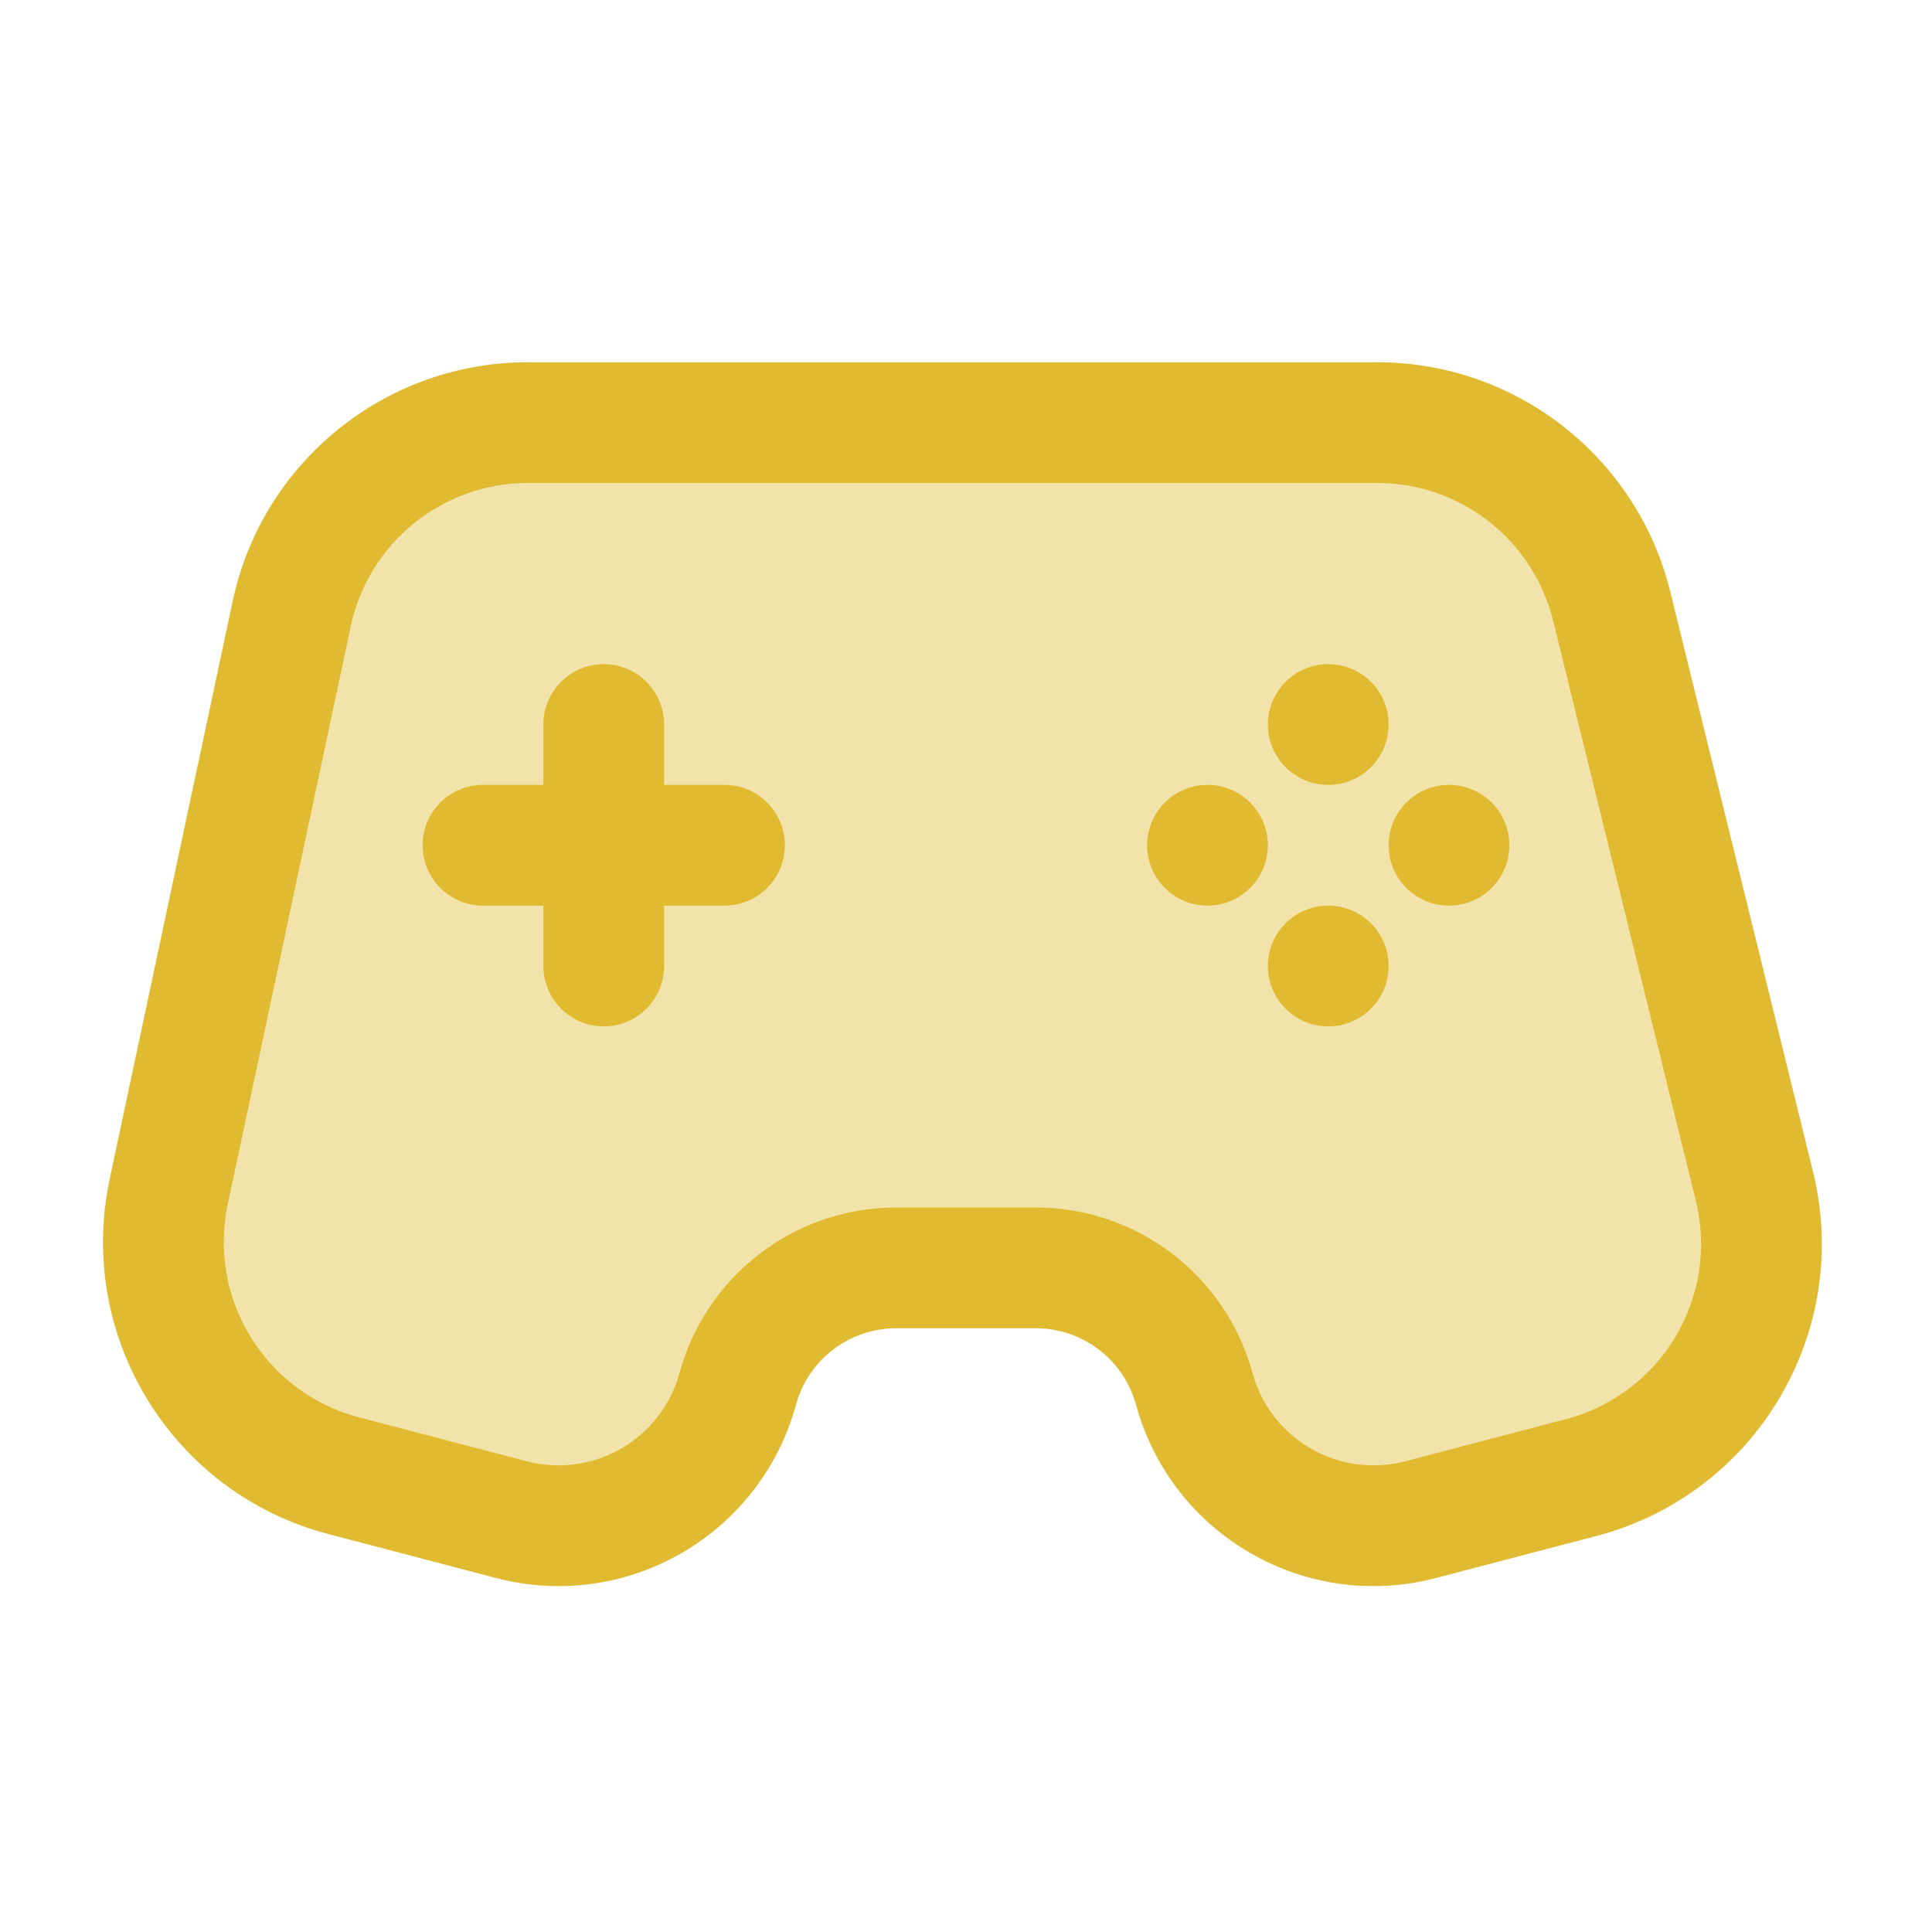
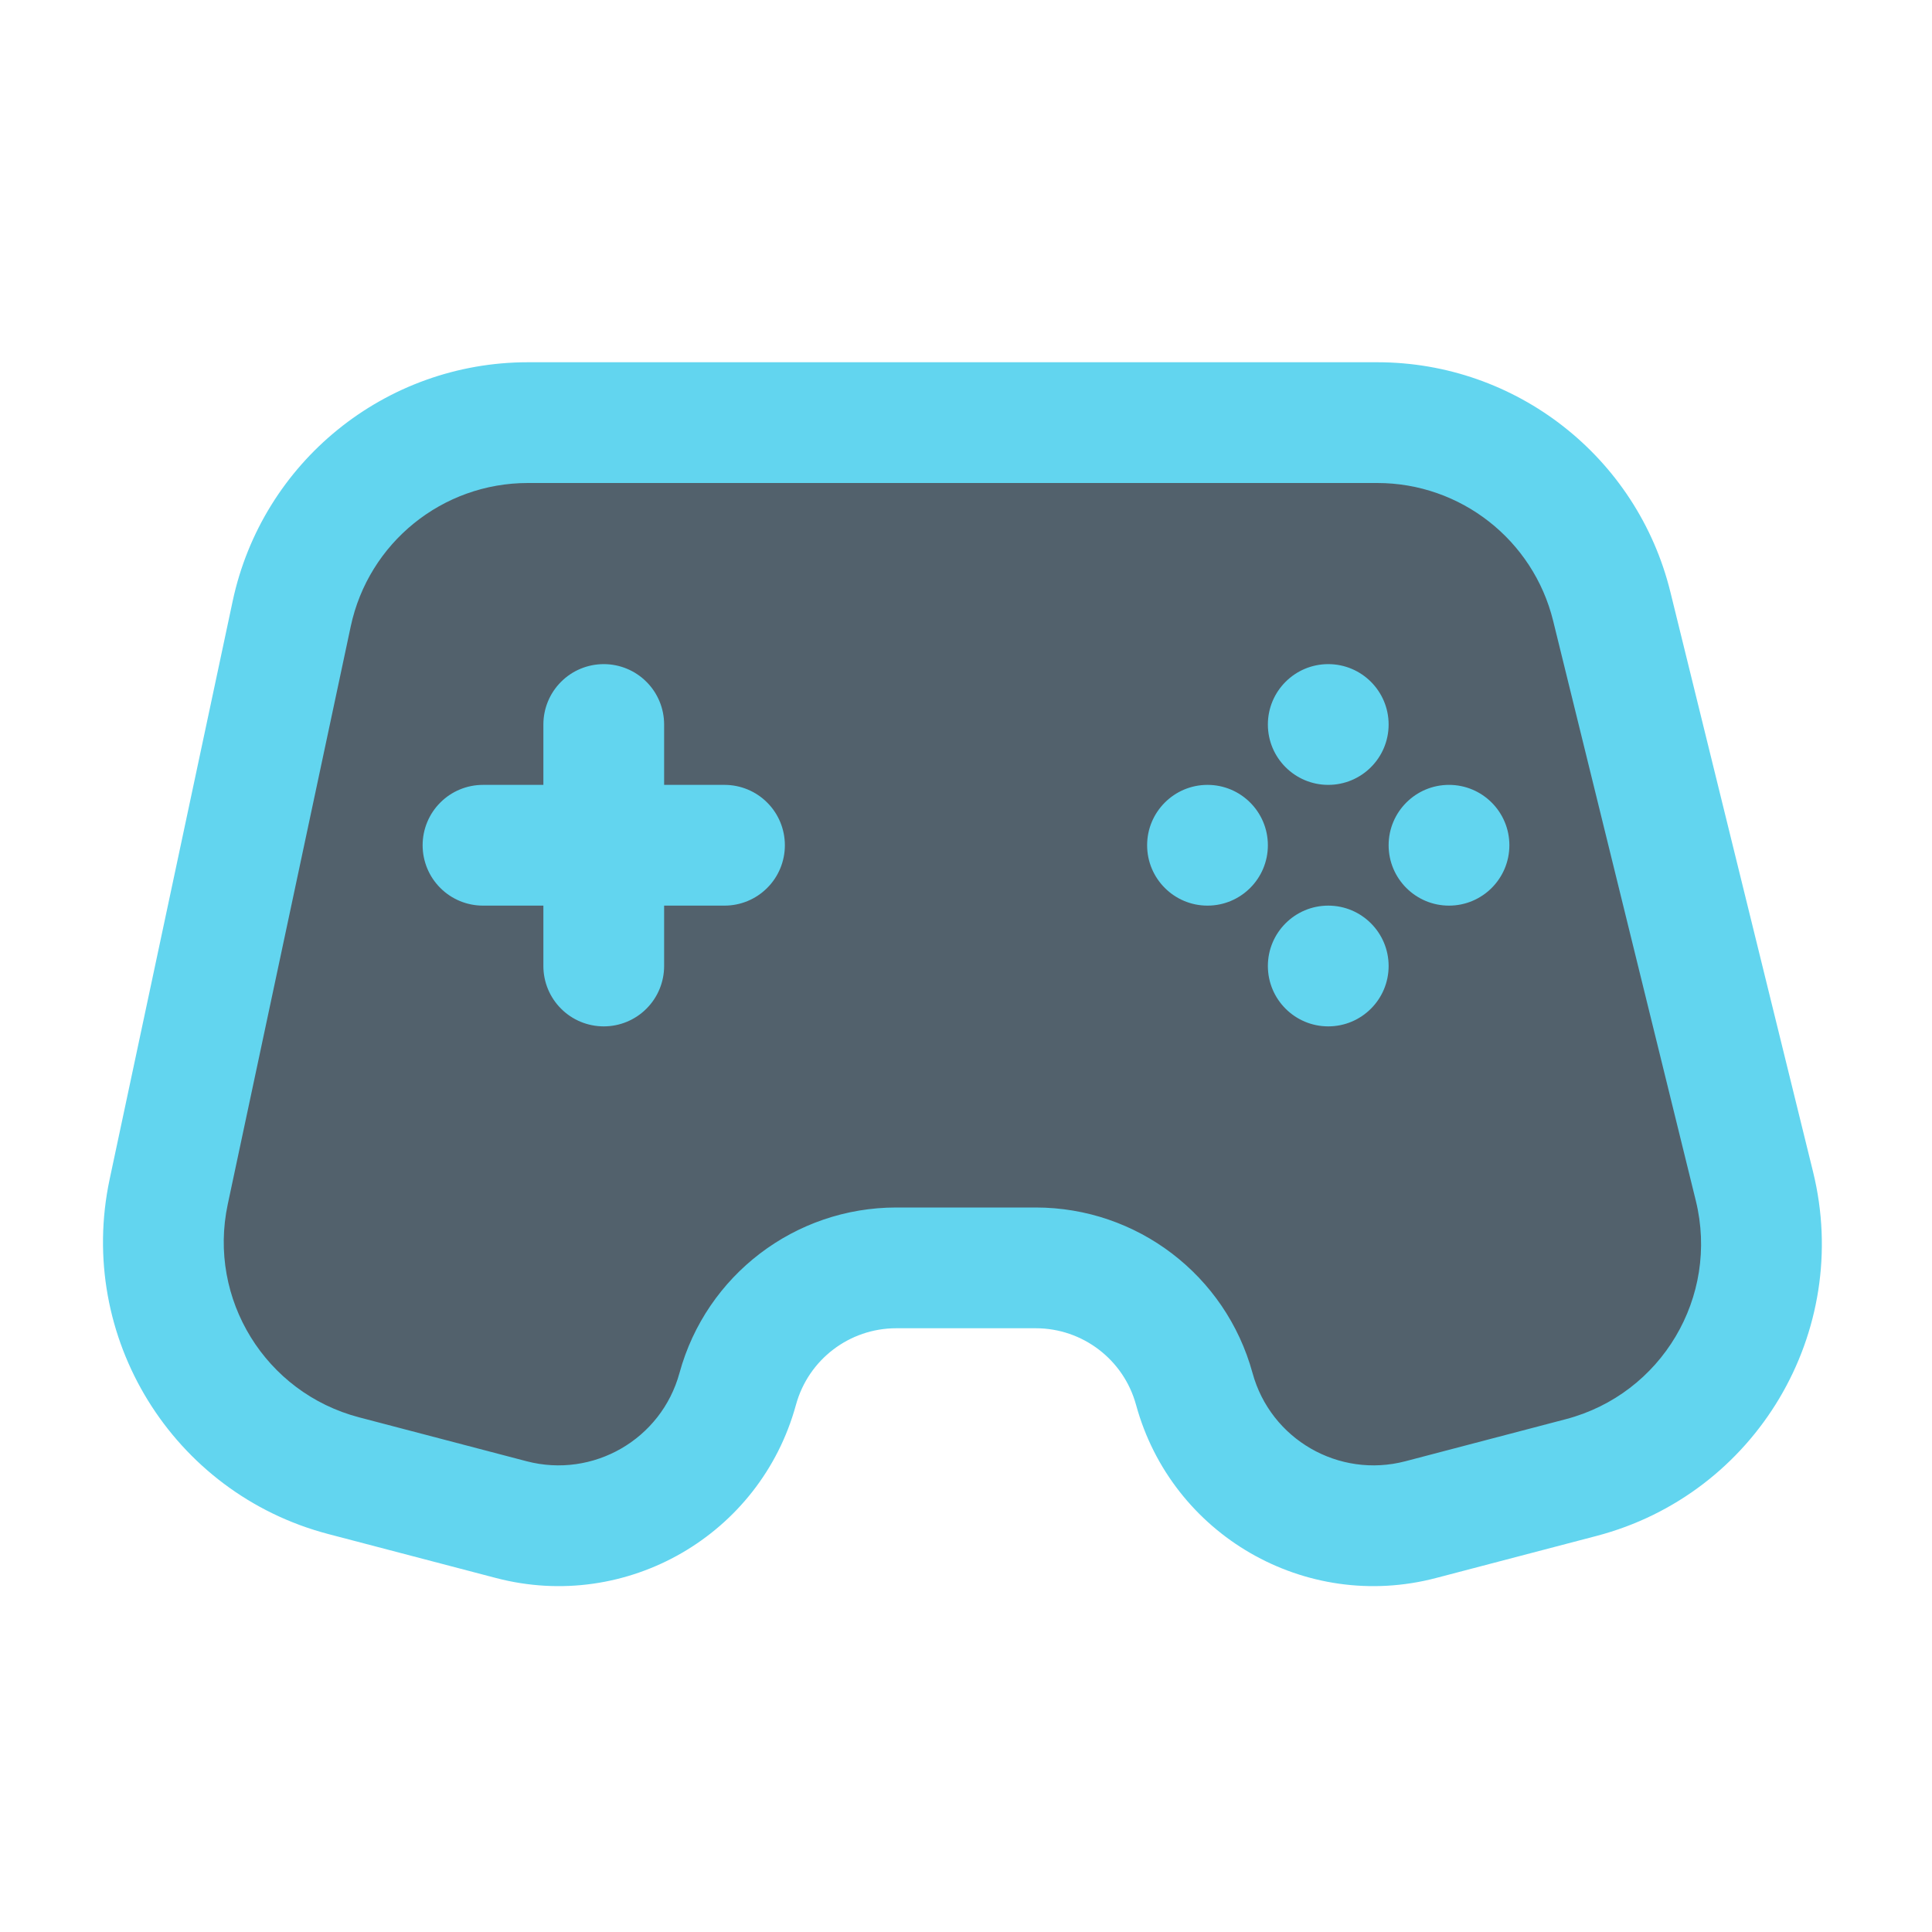
<svg xmlns="http://www.w3.org/2000/svg" fill="#000000" width="800px" height="800px" viewBox="0 0 32 32" style="fill-rule:evenodd;clip-rule:evenodd;stroke-linejoin:round;stroke-miterlimit:2;" version="1.1" xml:space="preserve">
  <g transform="matrix(1,0,0,1,-288,-336)">
    <g transform="matrix(1.02211,0,0,1,-6.99591,1)">
-       <path d="M310.933,342C312.734,342 314.302,343.257 314.733,345.044C315.385,347.753 316.341,351.726 317.044,354.648C317.555,356.77 316.305,358.919 314.237,359.473C313.369,359.705 312.459,359.949 311.635,360.17C310.039,360.598 308.403,359.633 307.967,358.006C307.967,358.005 307.967,358.004 307.967,358.003C307.65,356.82 306.598,356 305.398,356C304.675,356 303.861,356 303.138,356C301.938,356 300.886,356.82 300.569,358.003C300.569,358.004 300.569,358.005 300.569,358.006C300.133,359.633 298.497,360.598 296.901,360.17C296.04,359.939 295.085,359.684 294.183,359.442C292.161,358.9 290.913,356.83 291.348,354.74C291.949,351.853 292.772,347.901 293.341,345.168C293.725,343.321 295.321,342 297.168,342C300.942,342 307.204,342 310.933,342Z" style="fill:#F2E3AA;" />
+       <path d="M310.933,342C312.734,342 314.302,343.257 314.733,345.044C315.385,347.753 316.341,351.726 317.044,354.648C317.555,356.77 316.305,358.919 314.237,359.473C313.369,359.705 312.459,359.949 311.635,360.17C310.039,360.598 308.403,359.633 307.967,358.006C307.967,358.005 307.967,358.004 307.967,358.003C307.65,356.82 306.598,356 305.398,356C304.675,356 303.861,356 303.138,356C301.938,356 300.886,356.82 300.569,358.003C300.569,358.004 300.569,358.005 300.569,358.006C300.133,359.633 298.497,360.598 296.901,360.17C296.04,359.939 295.085,359.684 294.183,359.442C292.161,358.9 290.913,356.83 291.348,354.74C291.949,351.853 292.772,347.901 293.341,345.168C293.725,343.321 295.321,342 297.168,342C300.942,342 307.204,342 310.933,342Z" style="fill:#52616C;" />
    </g>
-     <path d="M310.812,342C307.001,342 300.601,342 296.743,342C294.383,342 292.344,343.651 291.853,345.96C291.271,348.693 290.43,352.645 289.816,355.532C289.261,358.144 290.856,360.732 293.439,361.409L296.216,362.137C298.378,362.704 300.593,361.425 301.183,359.27L301.184,359.267C301.389,358.519 302.069,358 302.845,358C302.845,358 305.155,358 305.155,358C305.931,358 306.611,358.519 306.816,359.267L306.817,359.27C307.407,361.425 309.622,362.704 311.784,362.137L314.443,361.44C317.085,360.748 318.682,358.062 318.03,355.409C317.311,352.487 316.334,348.514 315.667,345.806C315.118,343.571 313.113,342 310.812,342L310.812,342ZM310.812,344C312.193,344 313.395,344.943 313.725,346.283C313.725,346.283 316.088,355.887 316.088,355.887C316.479,357.479 315.521,359.09 313.935,359.506C313.935,359.506 311.277,360.203 311.277,360.203C310.175,360.491 309.046,359.84 308.746,358.742C308.746,358.742 308.745,358.739 308.745,358.739C308.302,357.121 306.832,356 305.155,356L302.845,356C301.168,356 299.698,357.121 299.255,358.739C299.255,358.739 299.254,358.742 299.254,358.742C298.954,359.84 297.825,360.491 296.723,360.203C296.723,360.203 293.946,359.475 293.946,359.475C292.396,359.068 291.439,357.516 291.772,355.948C292.387,353.062 293.228,349.109 293.809,346.376C294.104,344.99 295.327,344 296.743,344L310.812,344ZM297,349L296,349C295.735,349 295.48,349.105 295.293,349.293C295.105,349.48 295,349.735 295,350C295,350.265 295.105,350.52 295.293,350.707C295.48,350.895 295.735,351 296,351L297,351L297,352C297,352.265 297.105,352.52 297.293,352.707C297.48,352.895 297.735,353 298,353C298.265,353 298.52,352.895 298.707,352.707C298.895,352.52 299,352.265 299,352L299,351L300,351C300.265,351 300.52,350.895 300.707,350.707C300.895,350.52 301,350.265 301,350C301,349.735 300.895,349.48 300.707,349.293C300.52,349.105 300.265,349 300,349L299,349L299,348C299,347.735 298.895,347.48 298.707,347.293C298.52,347.105 298.265,347 298,347C297.735,347 297.48,347.105 297.293,347.293C297.105,347.48 297,347.735 297,348L297,349ZM310,351C310.552,351 311,351.448 311,352C311,352.552 310.552,353 310,353C309.448,353 309,352.552 309,352C309,351.448 309.448,351 310,351ZM308,349C308.552,349 309,349.448 309,350C309,350.552 308.552,351 308,351C307.448,351 307,350.552 307,350C307,349.448 307.448,349 308,349ZM312,349C312.552,349 313,349.448 313,350C313,350.552 312.552,351 312,351C311.448,351 311,350.552 311,350C311,349.448 311.448,349 312,349ZM310,347C310.552,347 311,347.448 311,348C311,348.552 310.552,349 310,349C309.448,349 309,348.552 309,348C309,347.448 309.448,347 310,347Z" style="fill:#E0BB32;" />
+     <path d="M310.812,342C307.001,342 300.601,342 296.743,342C294.383,342 292.344,343.651 291.853,345.96C291.271,348.693 290.43,352.645 289.816,355.532C289.261,358.144 290.856,360.732 293.439,361.409L296.216,362.137C298.378,362.704 300.593,361.425 301.183,359.27L301.184,359.267C301.389,358.519 302.069,358 302.845,358C302.845,358 305.155,358 305.155,358C305.931,358 306.611,358.519 306.816,359.267L306.817,359.27C307.407,361.425 309.622,362.704 311.784,362.137L314.443,361.44C317.085,360.748 318.682,358.062 318.03,355.409C317.311,352.487 316.334,348.514 315.667,345.806C315.118,343.571 313.113,342 310.812,342L310.812,342ZM310.812,344C312.193,344 313.395,344.943 313.725,346.283C313.725,346.283 316.088,355.887 316.088,355.887C316.479,357.479 315.521,359.09 313.935,359.506C313.935,359.506 311.277,360.203 311.277,360.203C310.175,360.491 309.046,359.84 308.746,358.742C308.746,358.742 308.745,358.739 308.745,358.739C308.302,357.121 306.832,356 305.155,356L302.845,356C301.168,356 299.698,357.121 299.255,358.739C299.255,358.739 299.254,358.742 299.254,358.742C298.954,359.84 297.825,360.491 296.723,360.203C296.723,360.203 293.946,359.475 293.946,359.475C292.396,359.068 291.439,357.516 291.772,355.948C292.387,353.062 293.228,349.109 293.809,346.376C294.104,344.99 295.327,344 296.743,344L310.812,344ZM297,349L296,349C295.735,349 295.48,349.105 295.293,349.293C295.105,349.48 295,349.735 295,350C295,350.265 295.105,350.52 295.293,350.707C295.48,350.895 295.735,351 296,351L297,351L297,352C297,352.265 297.105,352.52 297.293,352.707C297.48,352.895 297.735,353 298,353C298.265,353 298.52,352.895 298.707,352.707C298.895,352.52 299,352.265 299,352L299,351L300,351C300.265,351 300.52,350.895 300.707,350.707C300.895,350.52 301,350.265 301,350C301,349.735 300.895,349.48 300.707,349.293C300.52,349.105 300.265,349 300,349L299,349L299,348C299,347.735 298.895,347.48 298.707,347.293C298.52,347.105 298.265,347 298,347C297.735,347 297.48,347.105 297.293,347.293C297.105,347.48 297,347.735 297,348L297,349ZM310,351C310.552,351 311,351.448 311,352C311,352.552 310.552,353 310,353C309.448,353 309,352.552 309,352C309,351.448 309.448,351 310,351ZM308,349C308.552,349 309,349.448 309,350C309,350.552 308.552,351 308,351C307.448,351 307,350.552 307,350C307,349.448 307.448,349 308,349ZM312,349C312.552,349 313,349.448 313,350C313,350.552 312.552,351 312,351C311.448,351 311,350.552 311,350C311,349.448 311.448,349 312,349ZM310,347C310.552,347 311,347.448 311,348C311,348.552 310.552,349 310,349C309.448,349 309,348.552 309,348C309,347.448 309.448,347 310,347Z" style="fill:#62D5EF;" />
  </g>
</svg>
